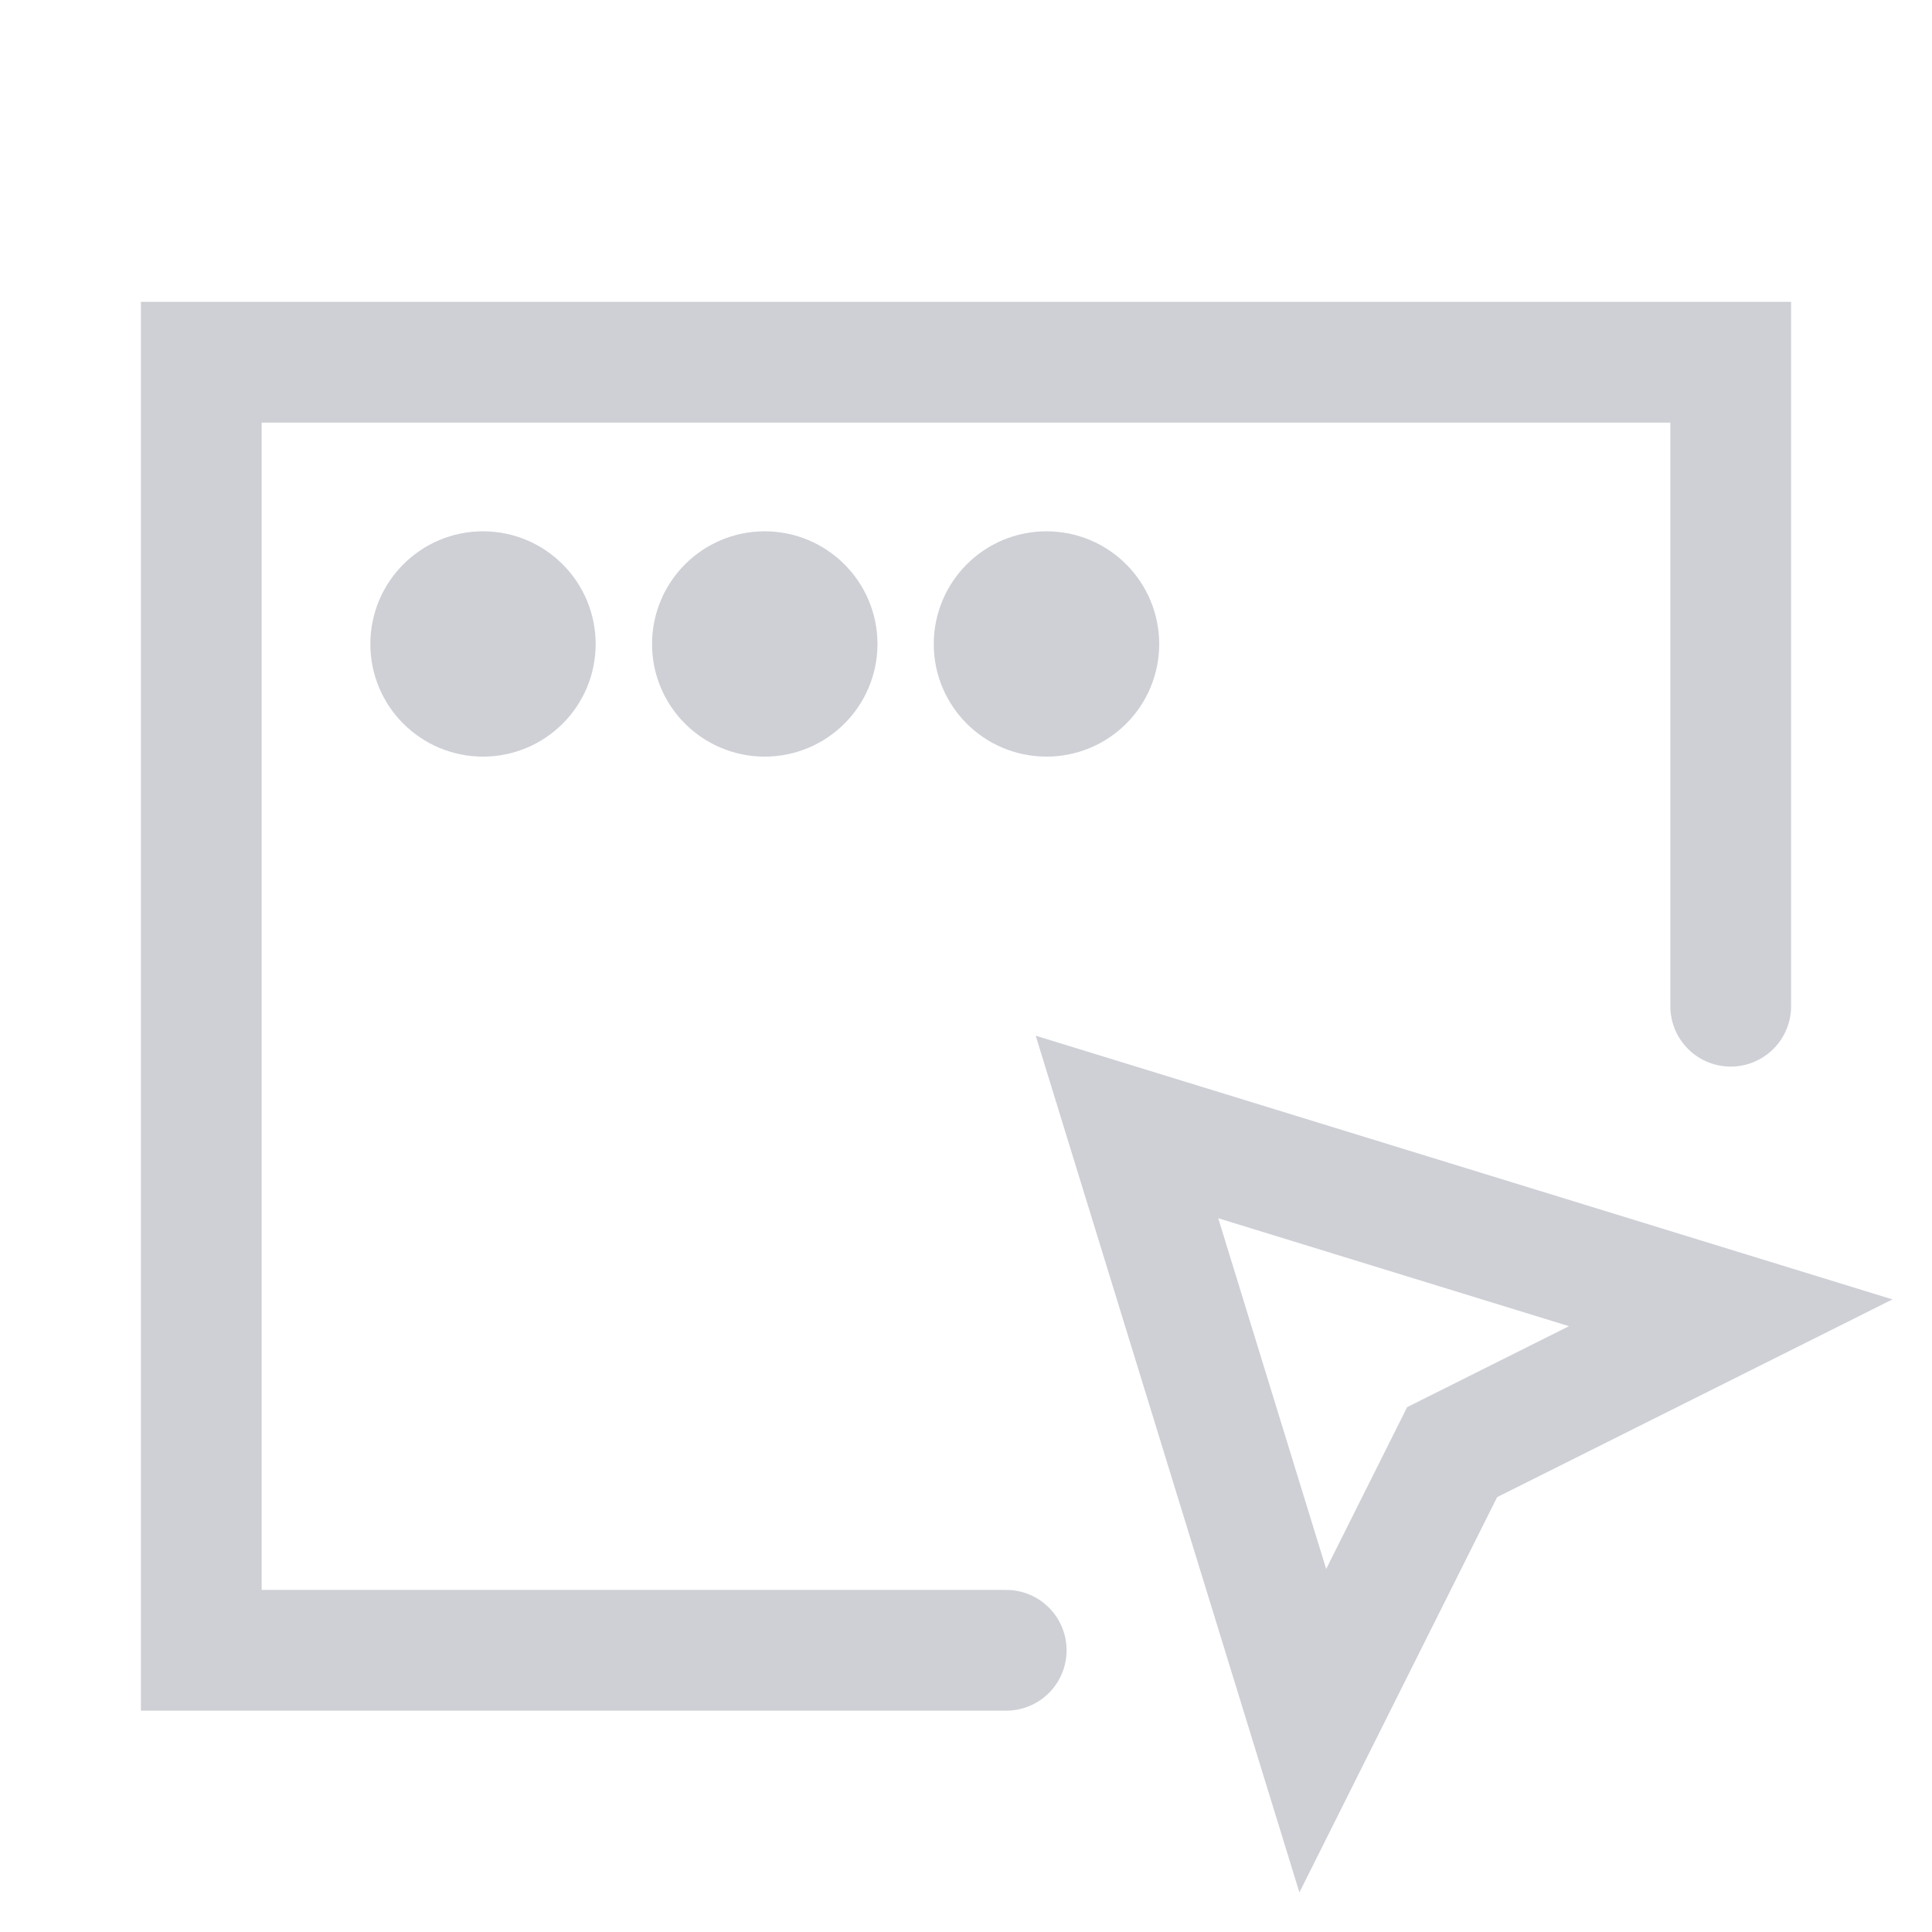
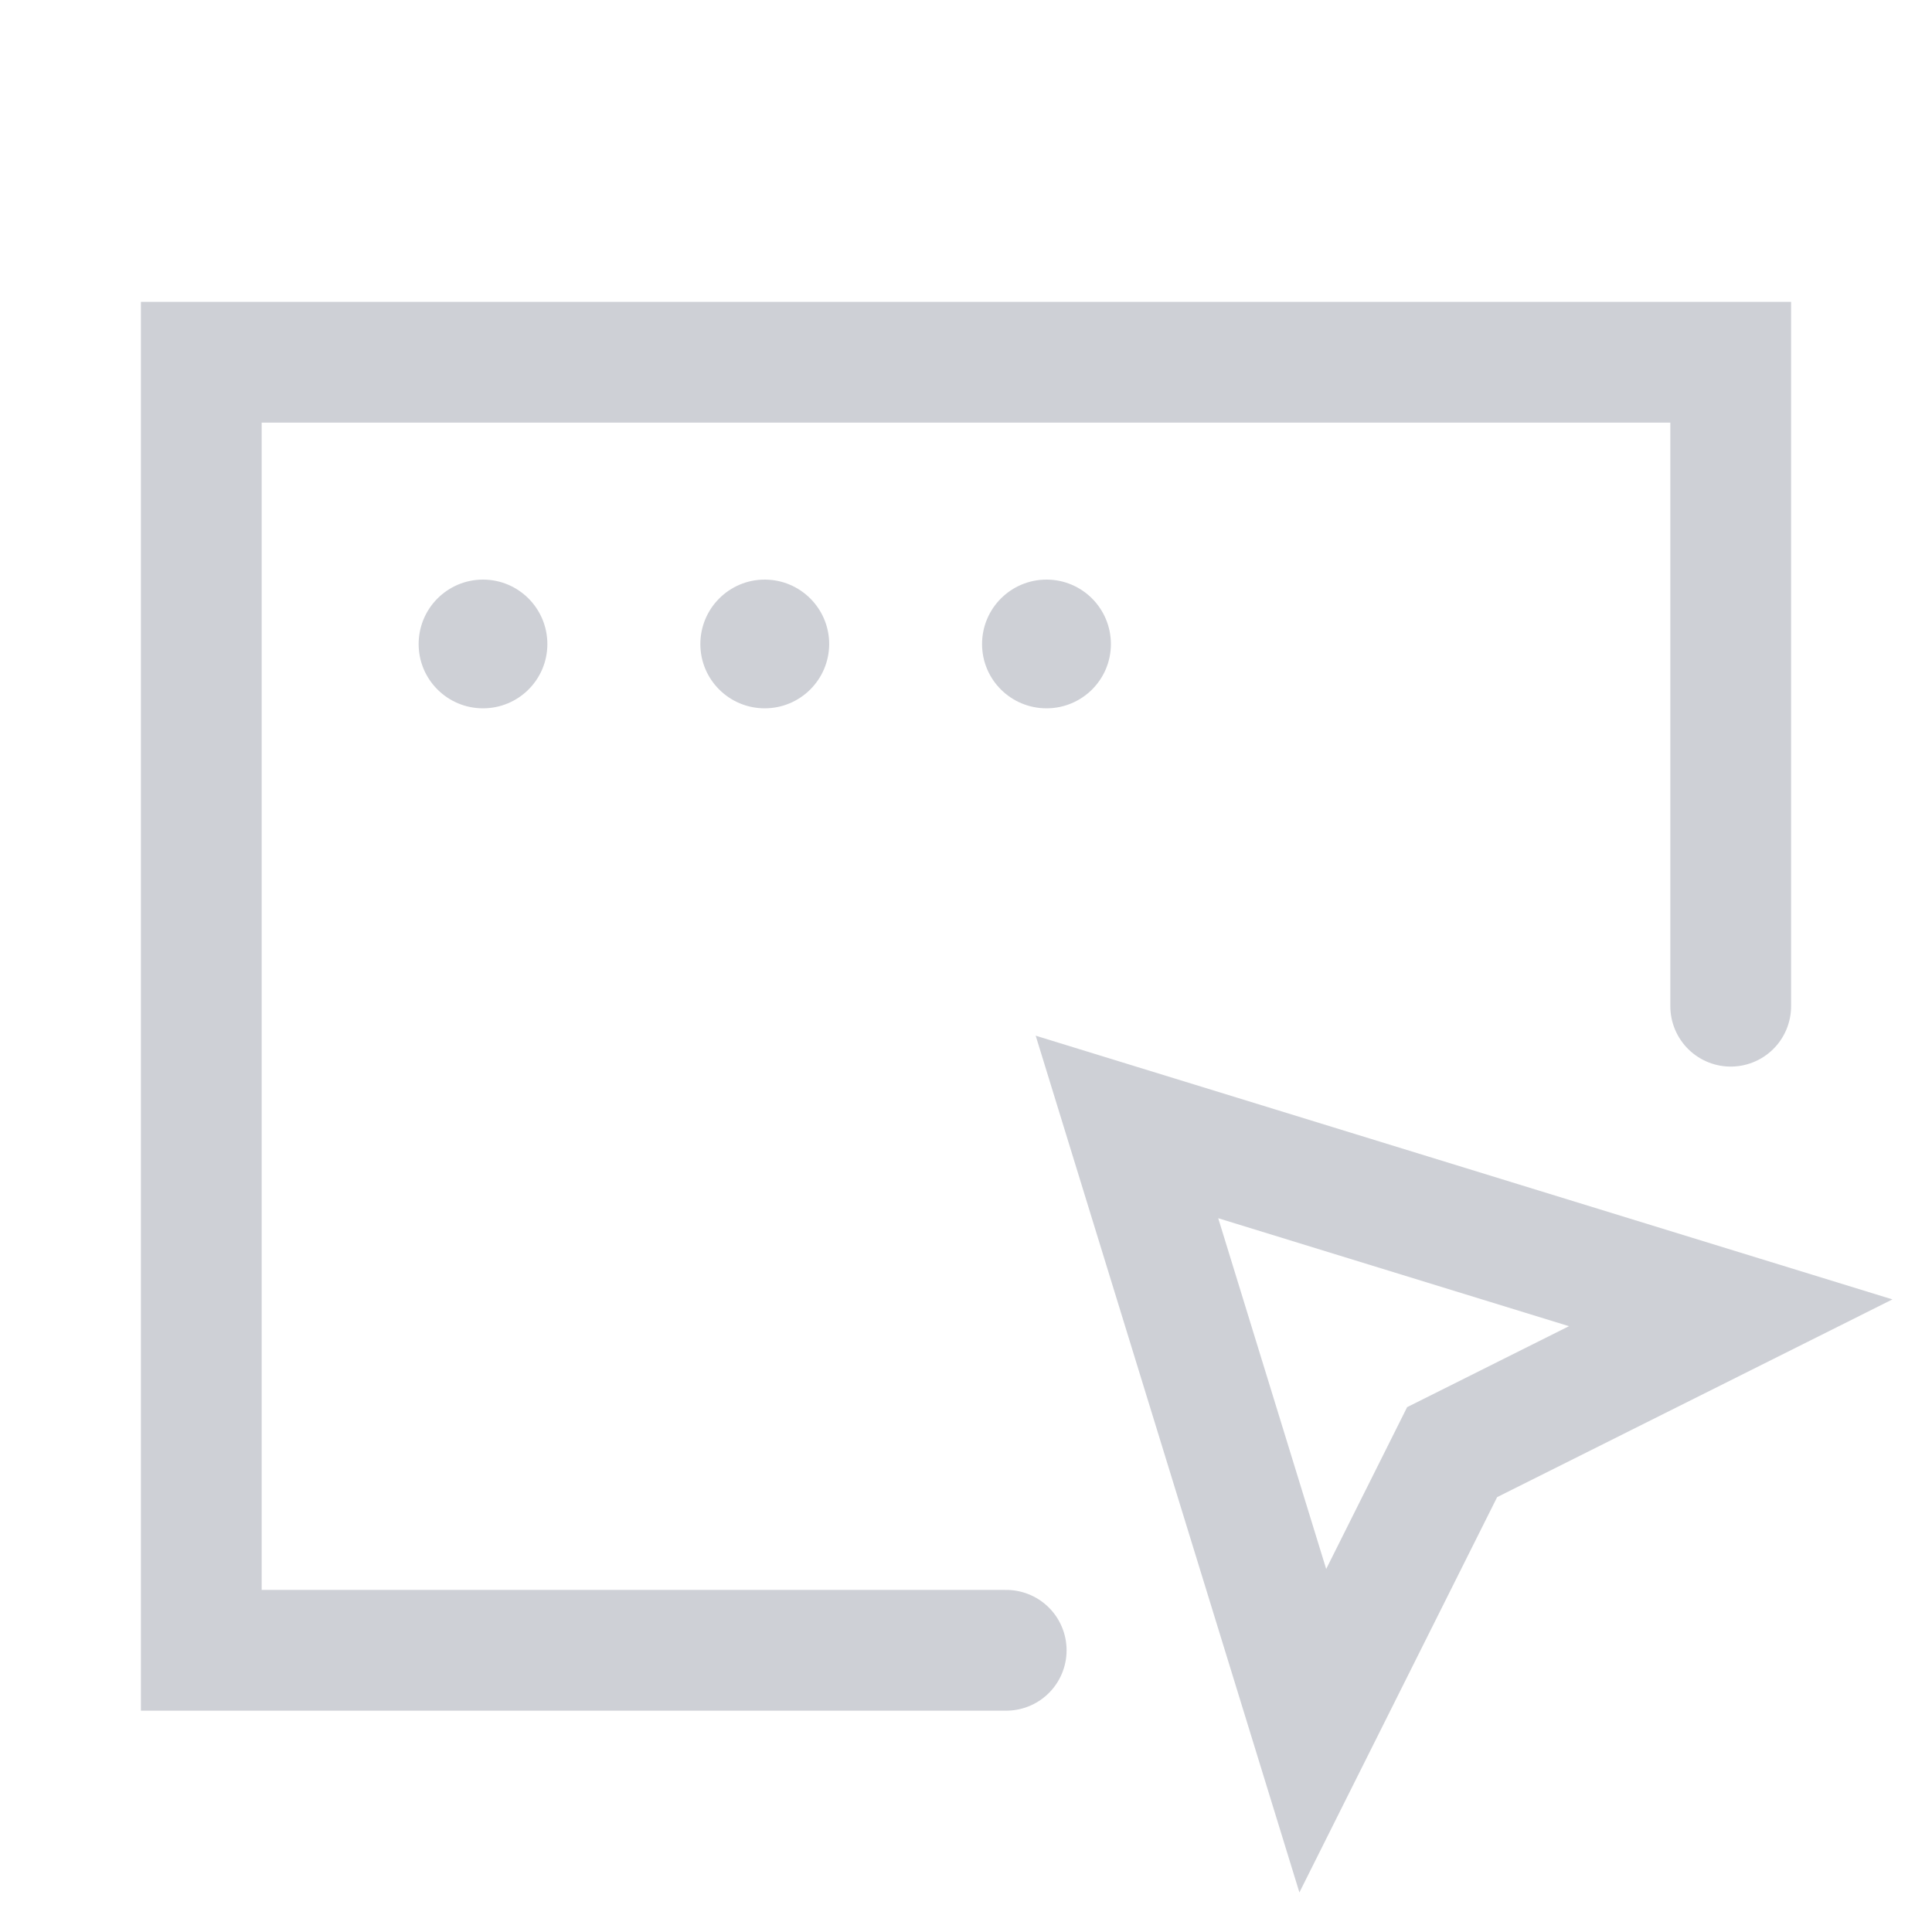
<svg xmlns="http://www.w3.org/2000/svg" width="16" height="16" viewBox="0 0 16 16" fill="none">
  <path d="M14.333 8.333V3H1.667V13.667H8.333M14.333 10.872L9.333 9.333L10.872 14.333L12.026 12.026L14.333 10.872Z" stroke="#CED0D6" stroke-width="1" stroke-linecap="round" />
-   <path d="M4 4.9C4.239 4.9 4.433 5.094 4.433 5.334C4.433 5.573 4.239 5.766 4 5.766C3.761 5.766 3.567 5.573 3.567 5.334C3.567 5.094 3.761 4.9 4 4.9ZM6.333 4.9C6.572 4.9 6.767 5.094 6.767 5.334C6.766 5.573 6.572 5.766 6.333 5.766C6.094 5.766 5.9 5.573 5.9 5.334C5.9 5.094 6.094 4.9 6.333 4.9ZM8.667 4.9C8.906 4.9 9.1 5.094 9.1 5.334C9.1 5.573 8.906 5.766 8.667 5.766C8.427 5.766 8.233 5.573 8.233 5.334C8.233 5.094 8.427 4.9 8.667 4.9Z" fill="#CED0D6" stroke="#CED0D6" stroke-width="1" stroke-linecap="round" />
+   <path d="M4 4.9C4.239 4.9 4.433 5.094 4.433 5.334C4.433 5.573 4.239 5.766 4 5.766C3.761 5.766 3.567 5.573 3.567 5.334C3.567 5.094 3.761 4.9 4 4.9ZM6.333 4.9C6.572 4.9 6.767 5.094 6.767 5.334C6.766 5.573 6.572 5.766 6.333 5.766C6.094 5.766 5.9 5.573 5.9 5.334C5.9 5.094 6.094 4.9 6.333 4.9ZM8.667 4.9C8.906 4.9 9.1 5.094 9.1 5.334C9.1 5.573 8.906 5.766 8.667 5.766C8.427 5.766 8.233 5.573 8.233 5.334C8.233 5.094 8.427 4.9 8.667 4.9Z" fill="#CED0D6" stroke="#CED0D6" stroke-width="0.2" stroke-linecap="round" />
</svg>
